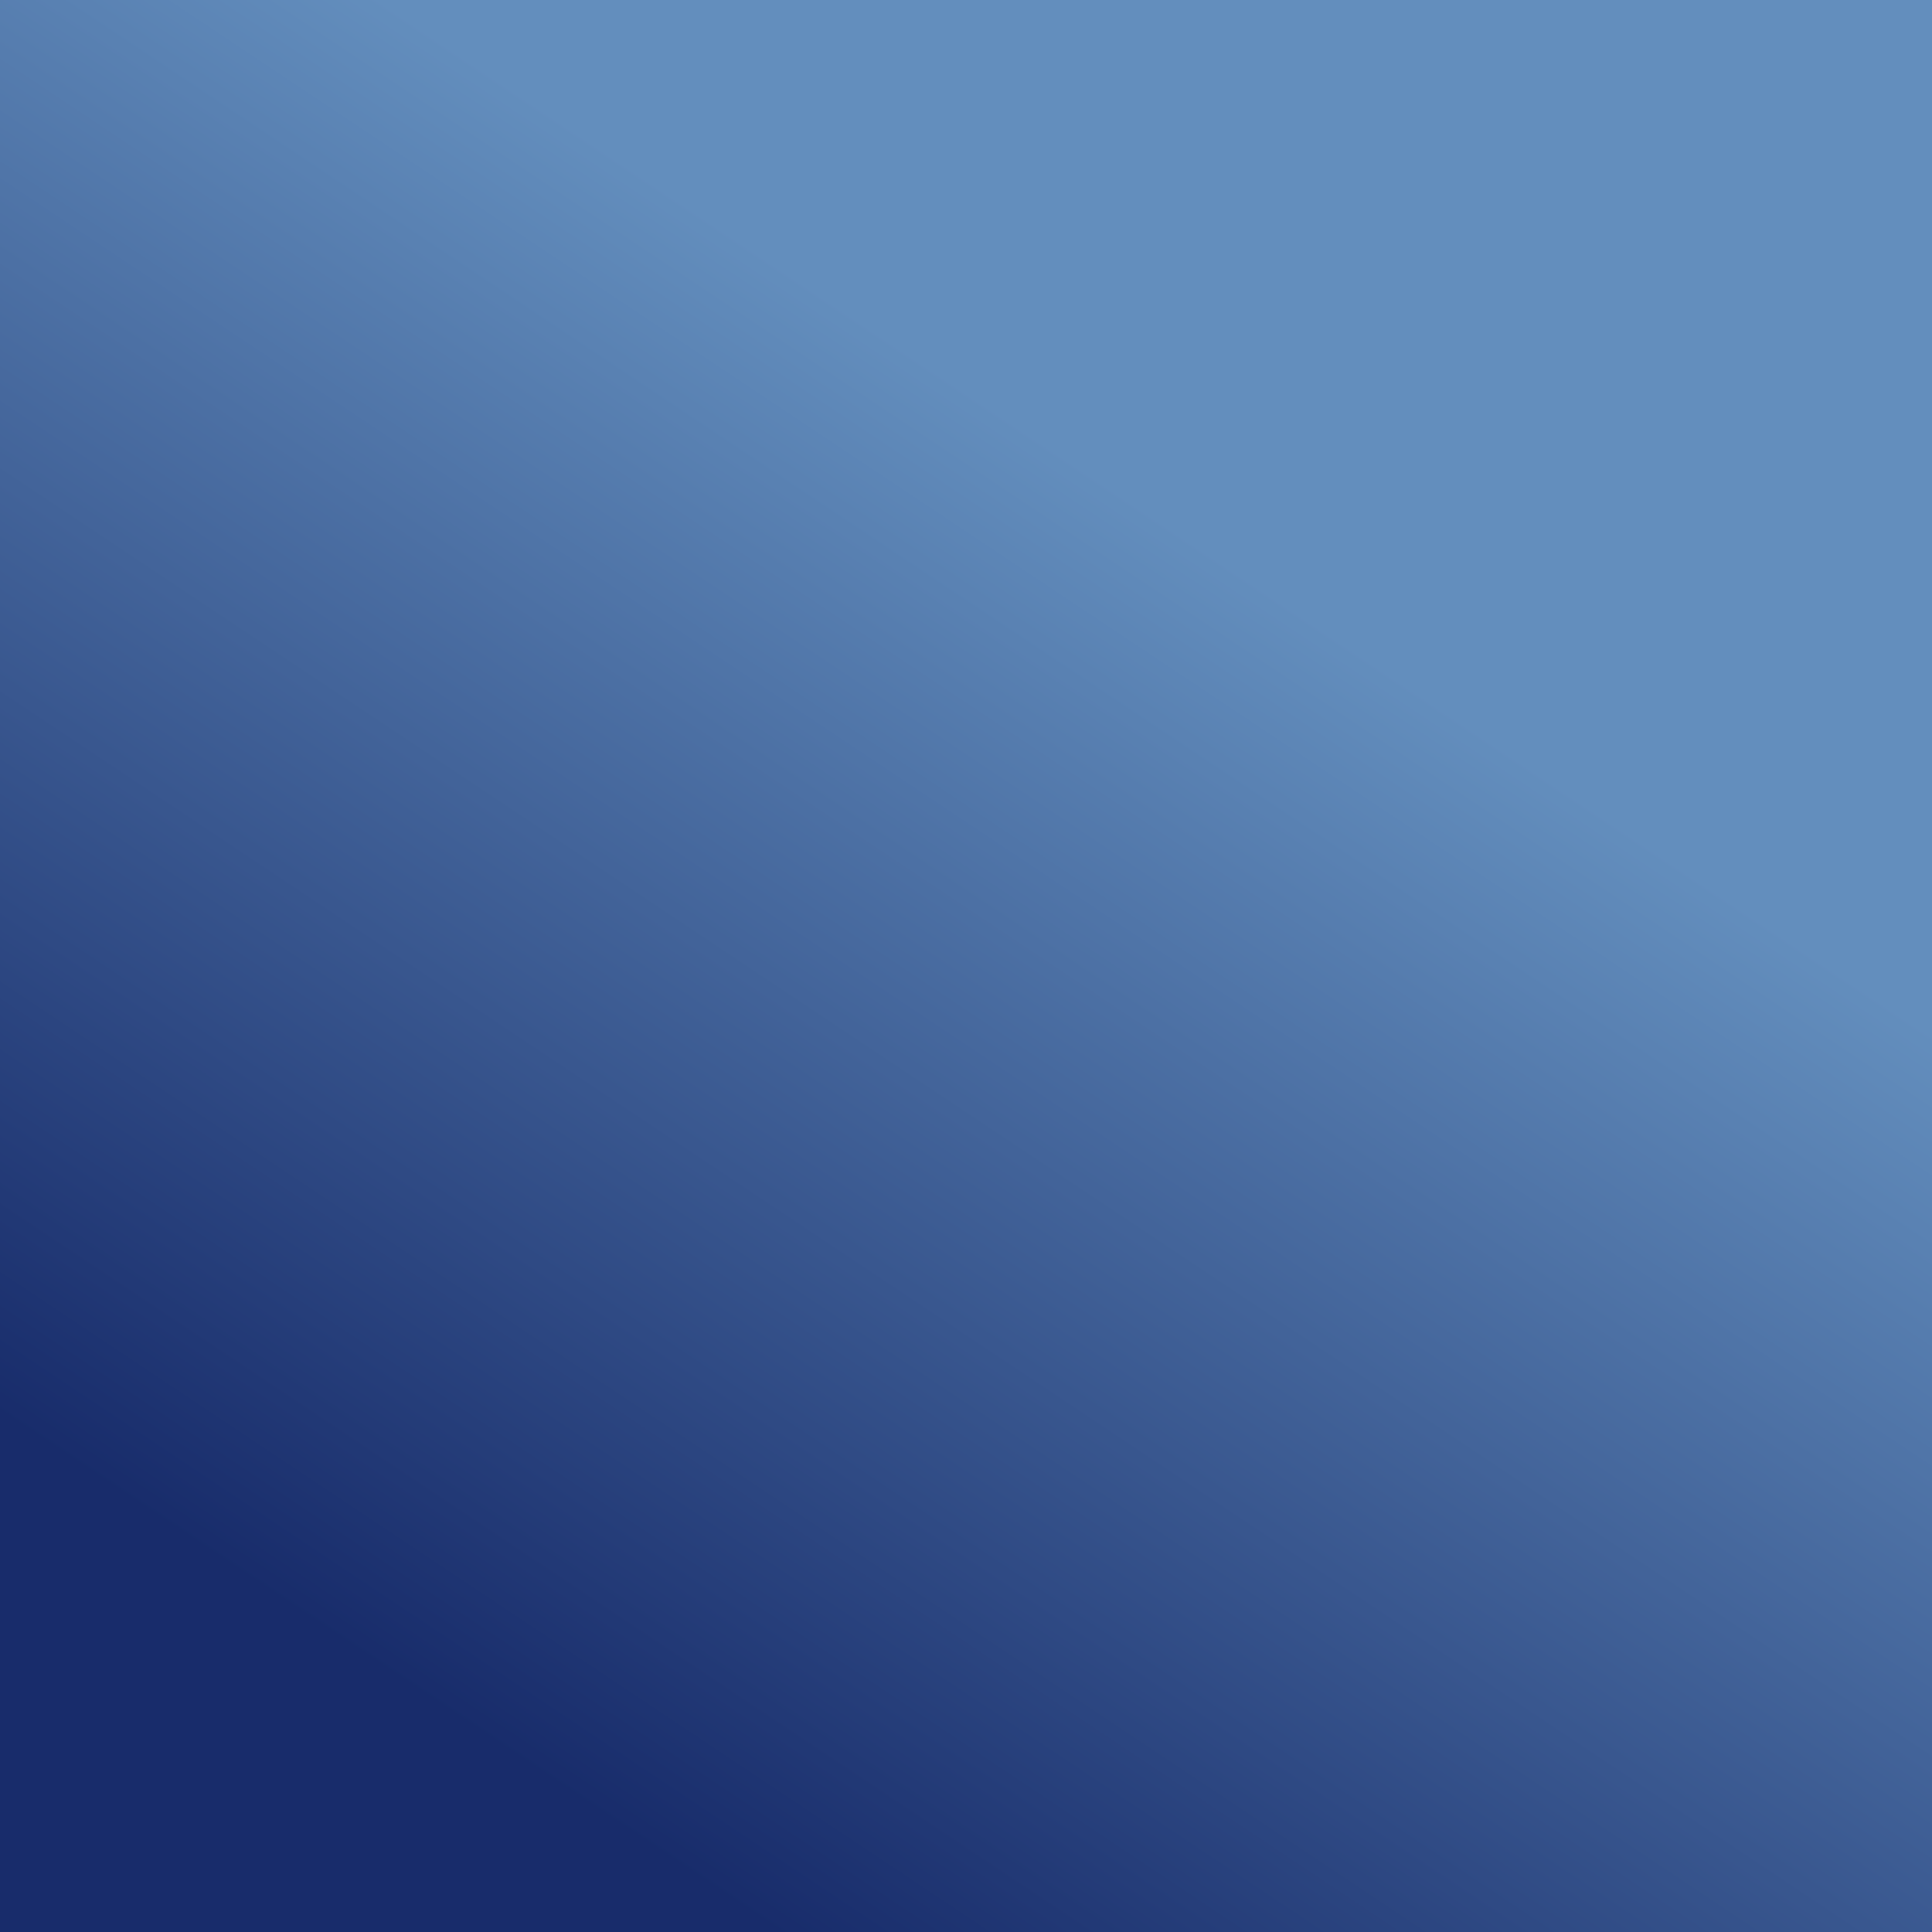
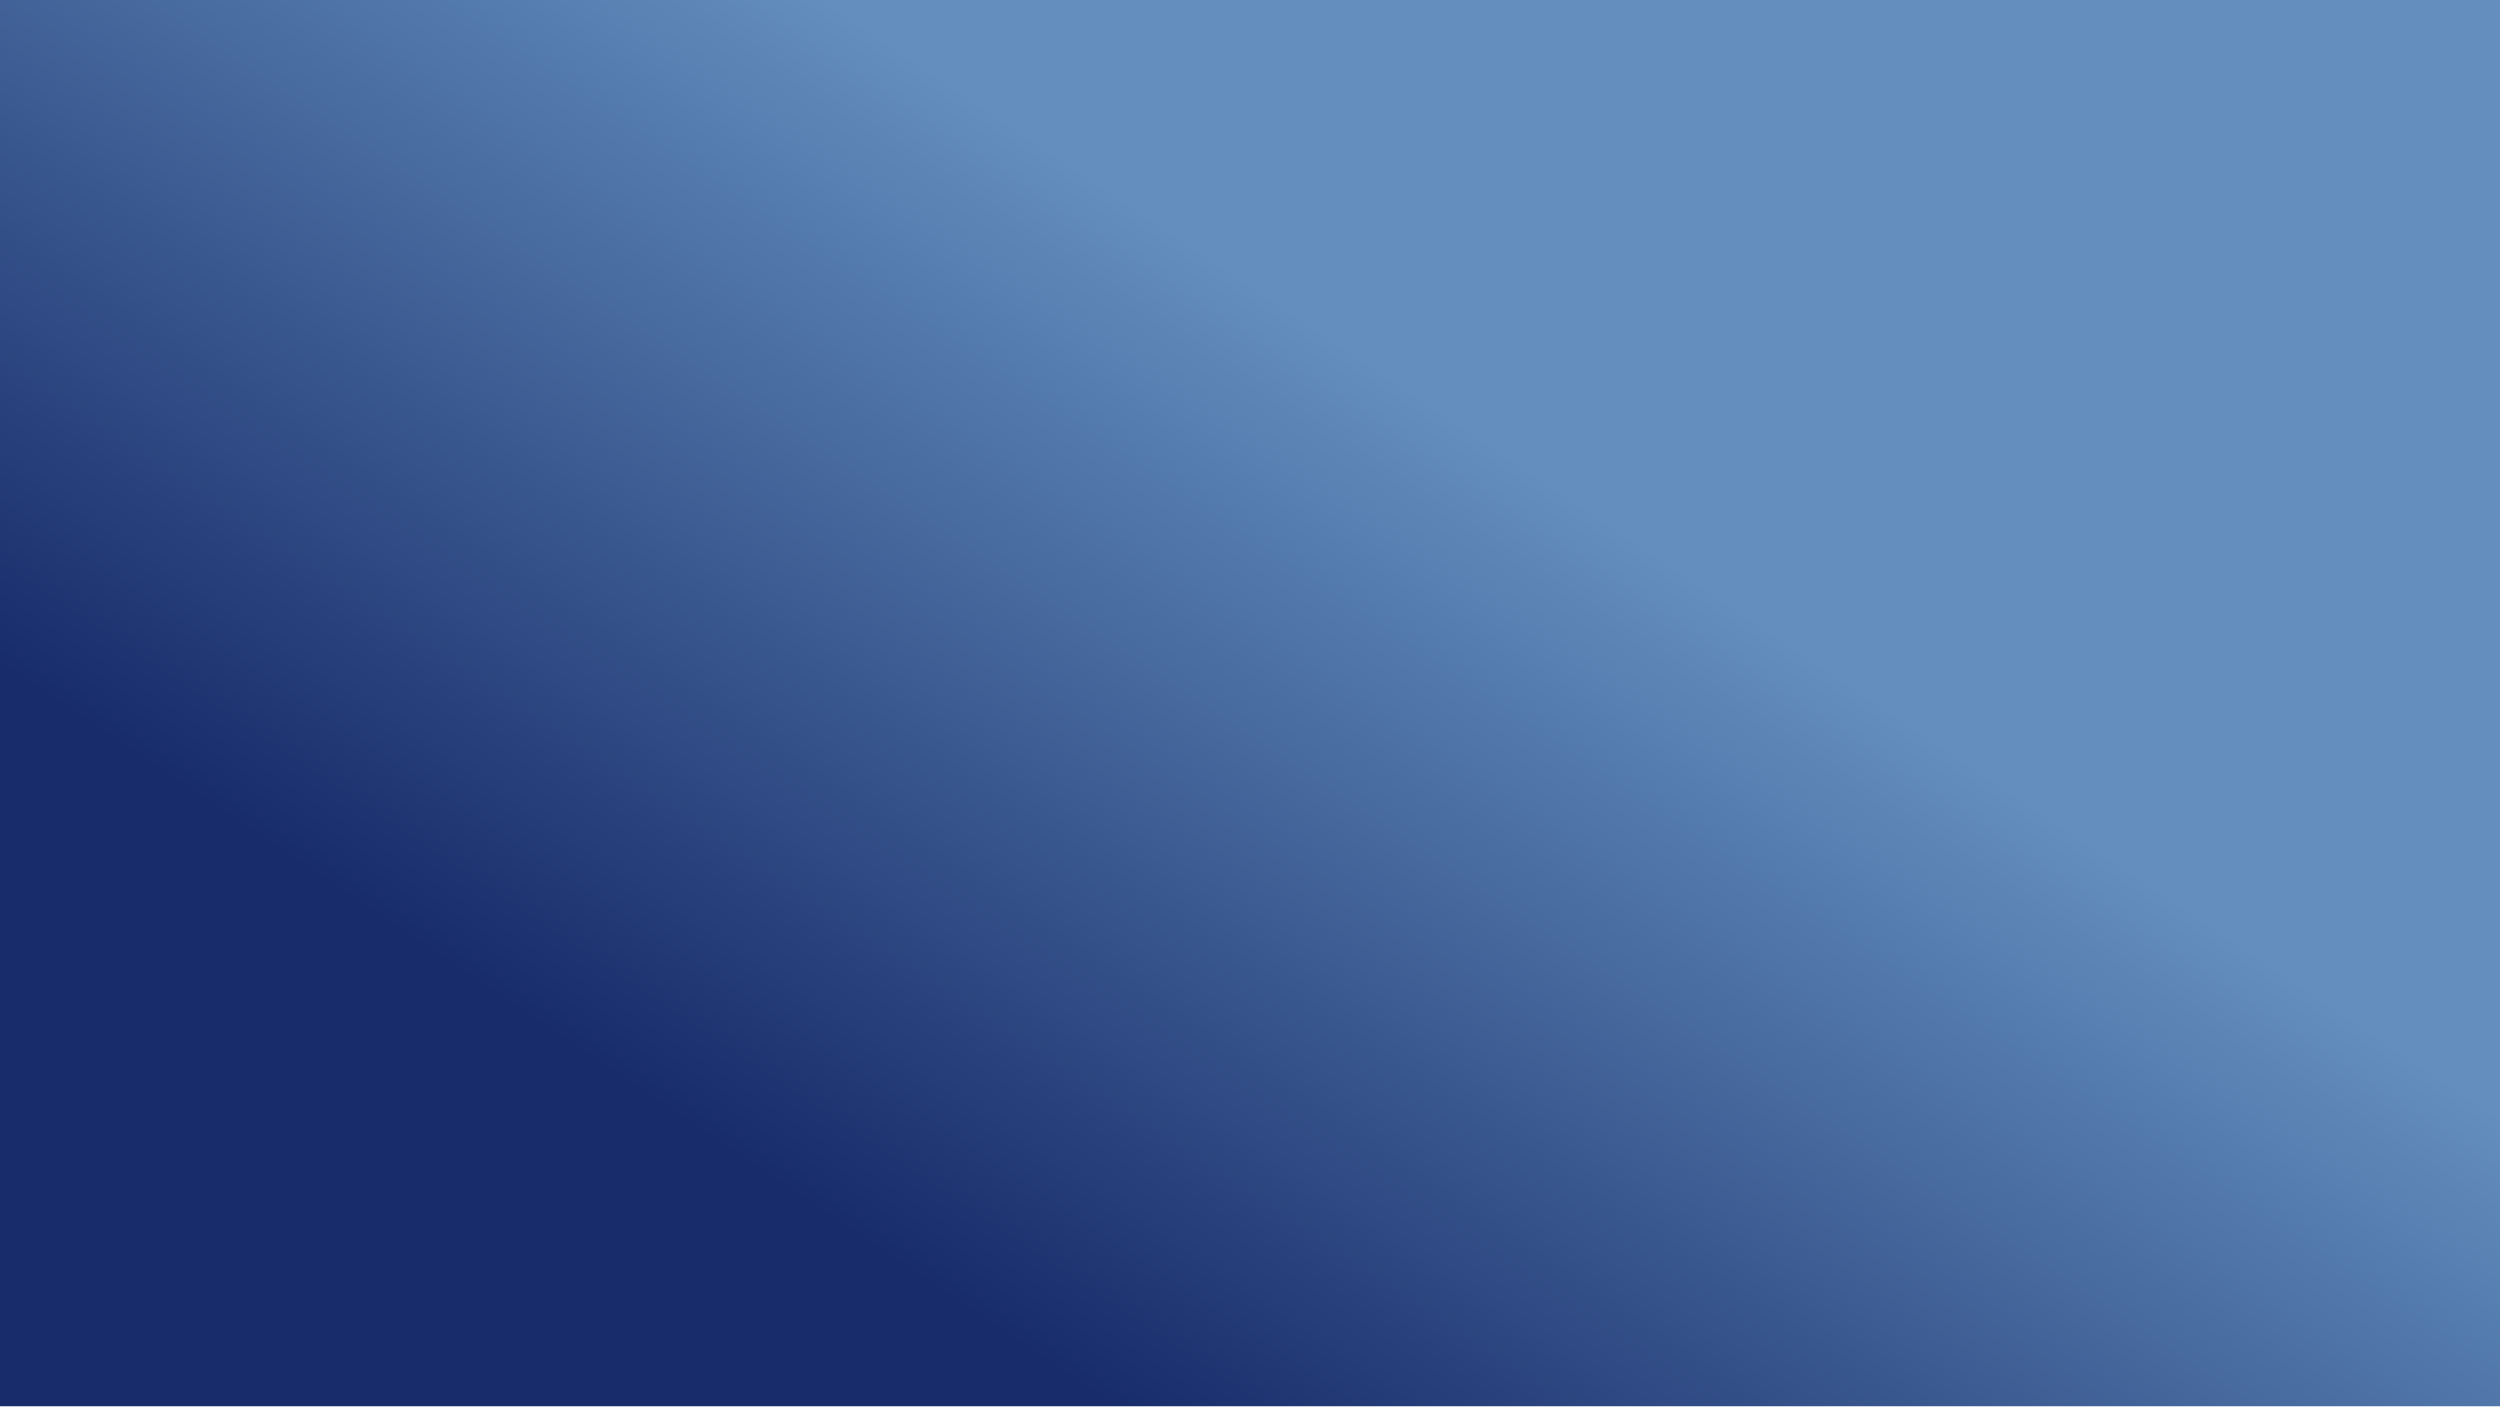
- <svg xmlns="http://www.w3.org/2000/svg" version="1.1" height="100" width="100">
+ <svg xmlns="http://www.w3.org/2000/svg" version="1.1" height="1080" width="1920">
  <defs>
-     <linearGradient x1="10" y1="80" x2="50" y2="20" id="Gradient" gradientUnits="userSpaceOnUse">
+     <linearGradient x1="528" y1="864" x2="960" y2="216" id="Gradient" gradientUnits="userSpaceOnUse">
      <stop style="stop-color:#182c6b;stop-opacity:1" offset="0" />
      <stop style="stop-color:#638ebd;stop-opacity:1" offset="1" />
    </linearGradient>
  </defs>
-   <path style="fill:url(#Gradient)" d="M 0,0 100,0 100,100 0,100 z" />
+   <path style="fill:url(#Gradient)" d="M 0,0 1920,0 1920,1080 0,1080 z" />
</svg>
